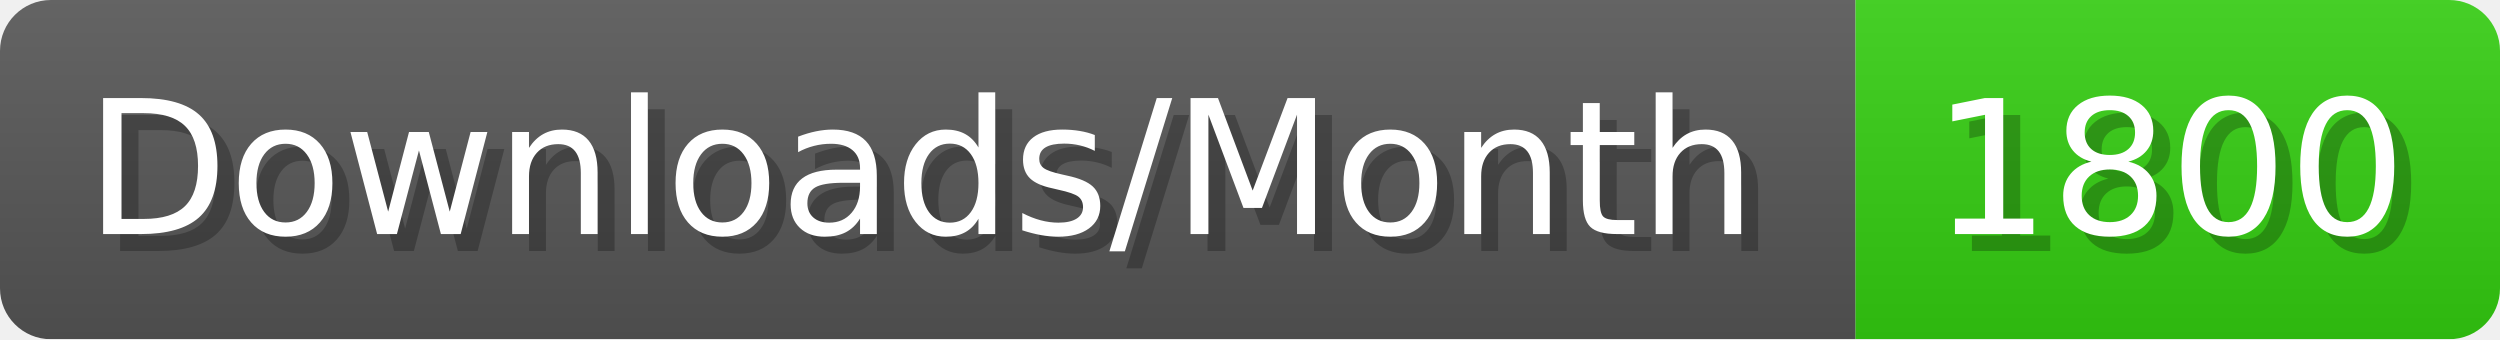
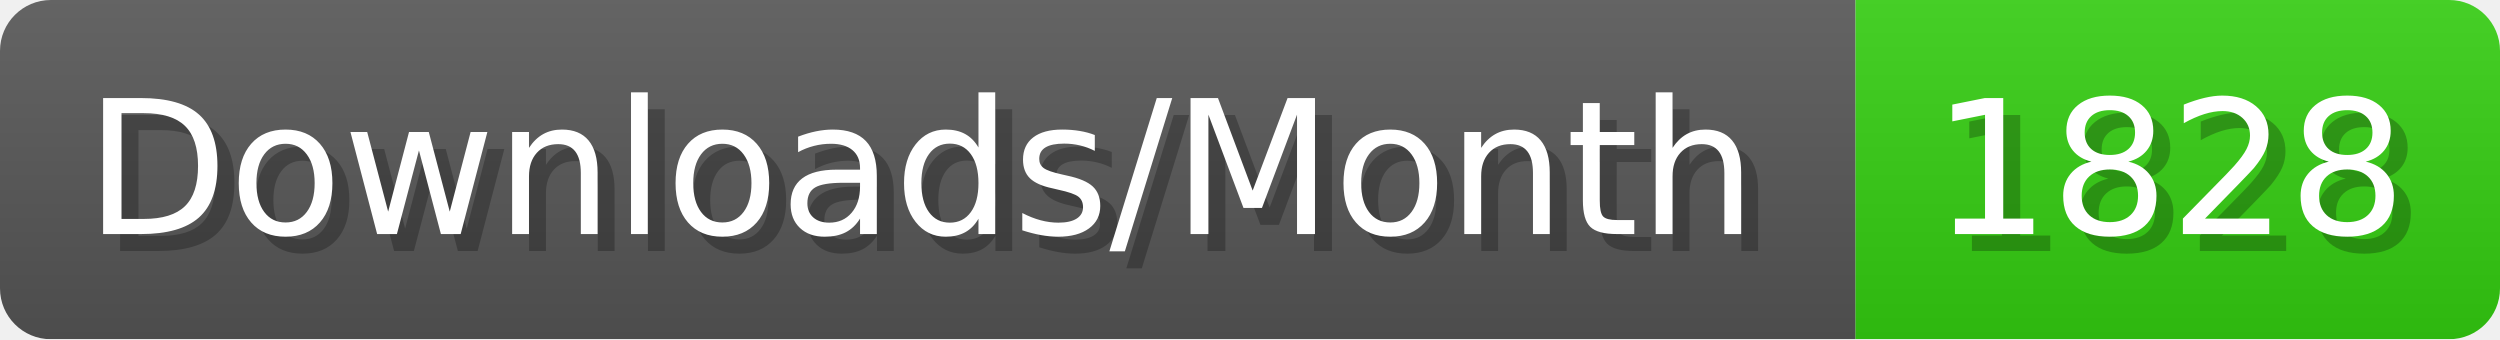
- <svg xmlns="http://www.w3.org/2000/svg" width="147.4" height="20" viewBox="0 0 1474 200" role="img" aria-label="Downloads/Month: 1800">
+ <svg xmlns="http://www.w3.org/2000/svg" width="147.4" height="20" viewBox="0 0 1474 200" role="img" aria-label="Downloads/Month: 1828">
  <linearGradient id="YlXUI" x2="0" y2="100%">
    <stop offset="0" stop-opacity=".1" stop-color="#EEE" />
    <stop offset="1" stop-opacity=".1" />
  </linearGradient>
  <mask id="JHhop">
    <rect width="1474" height="200" rx="30" fill="#FFF" />
  </mask>
  <g mask="url(#JHhop)">
    <rect width="1094" height="200" fill="#555" />
    <rect width="380" height="200" fill="#3C1" x="1094" />
    <rect width="1474" height="200" fill="url(#YlXUI)" />
  </g>
  <g aria-hidden="true" fill="#fff" text-anchor="start" font-family="Verdana,DejaVu Sans,sans-serif" font-size="110">
    <text x="60" y="148" textLength="994" fill="#000" opacity="0.25">Downloads/Month</text>
    <text x="50" y="138" textLength="994">Downloads/Month</text>
-     <text x="1149" y="148" textLength="280" fill="#000" opacity="0.25">1800</text>
-     <text x="1139" y="138" textLength="280">1800</text>
+     <text x="1149" y="148" textLength="280" fill="#000" opacity="0.25">1828</text>
+     <text x="1139" y="138" textLength="280">1828</text>
  </g>
</svg>
